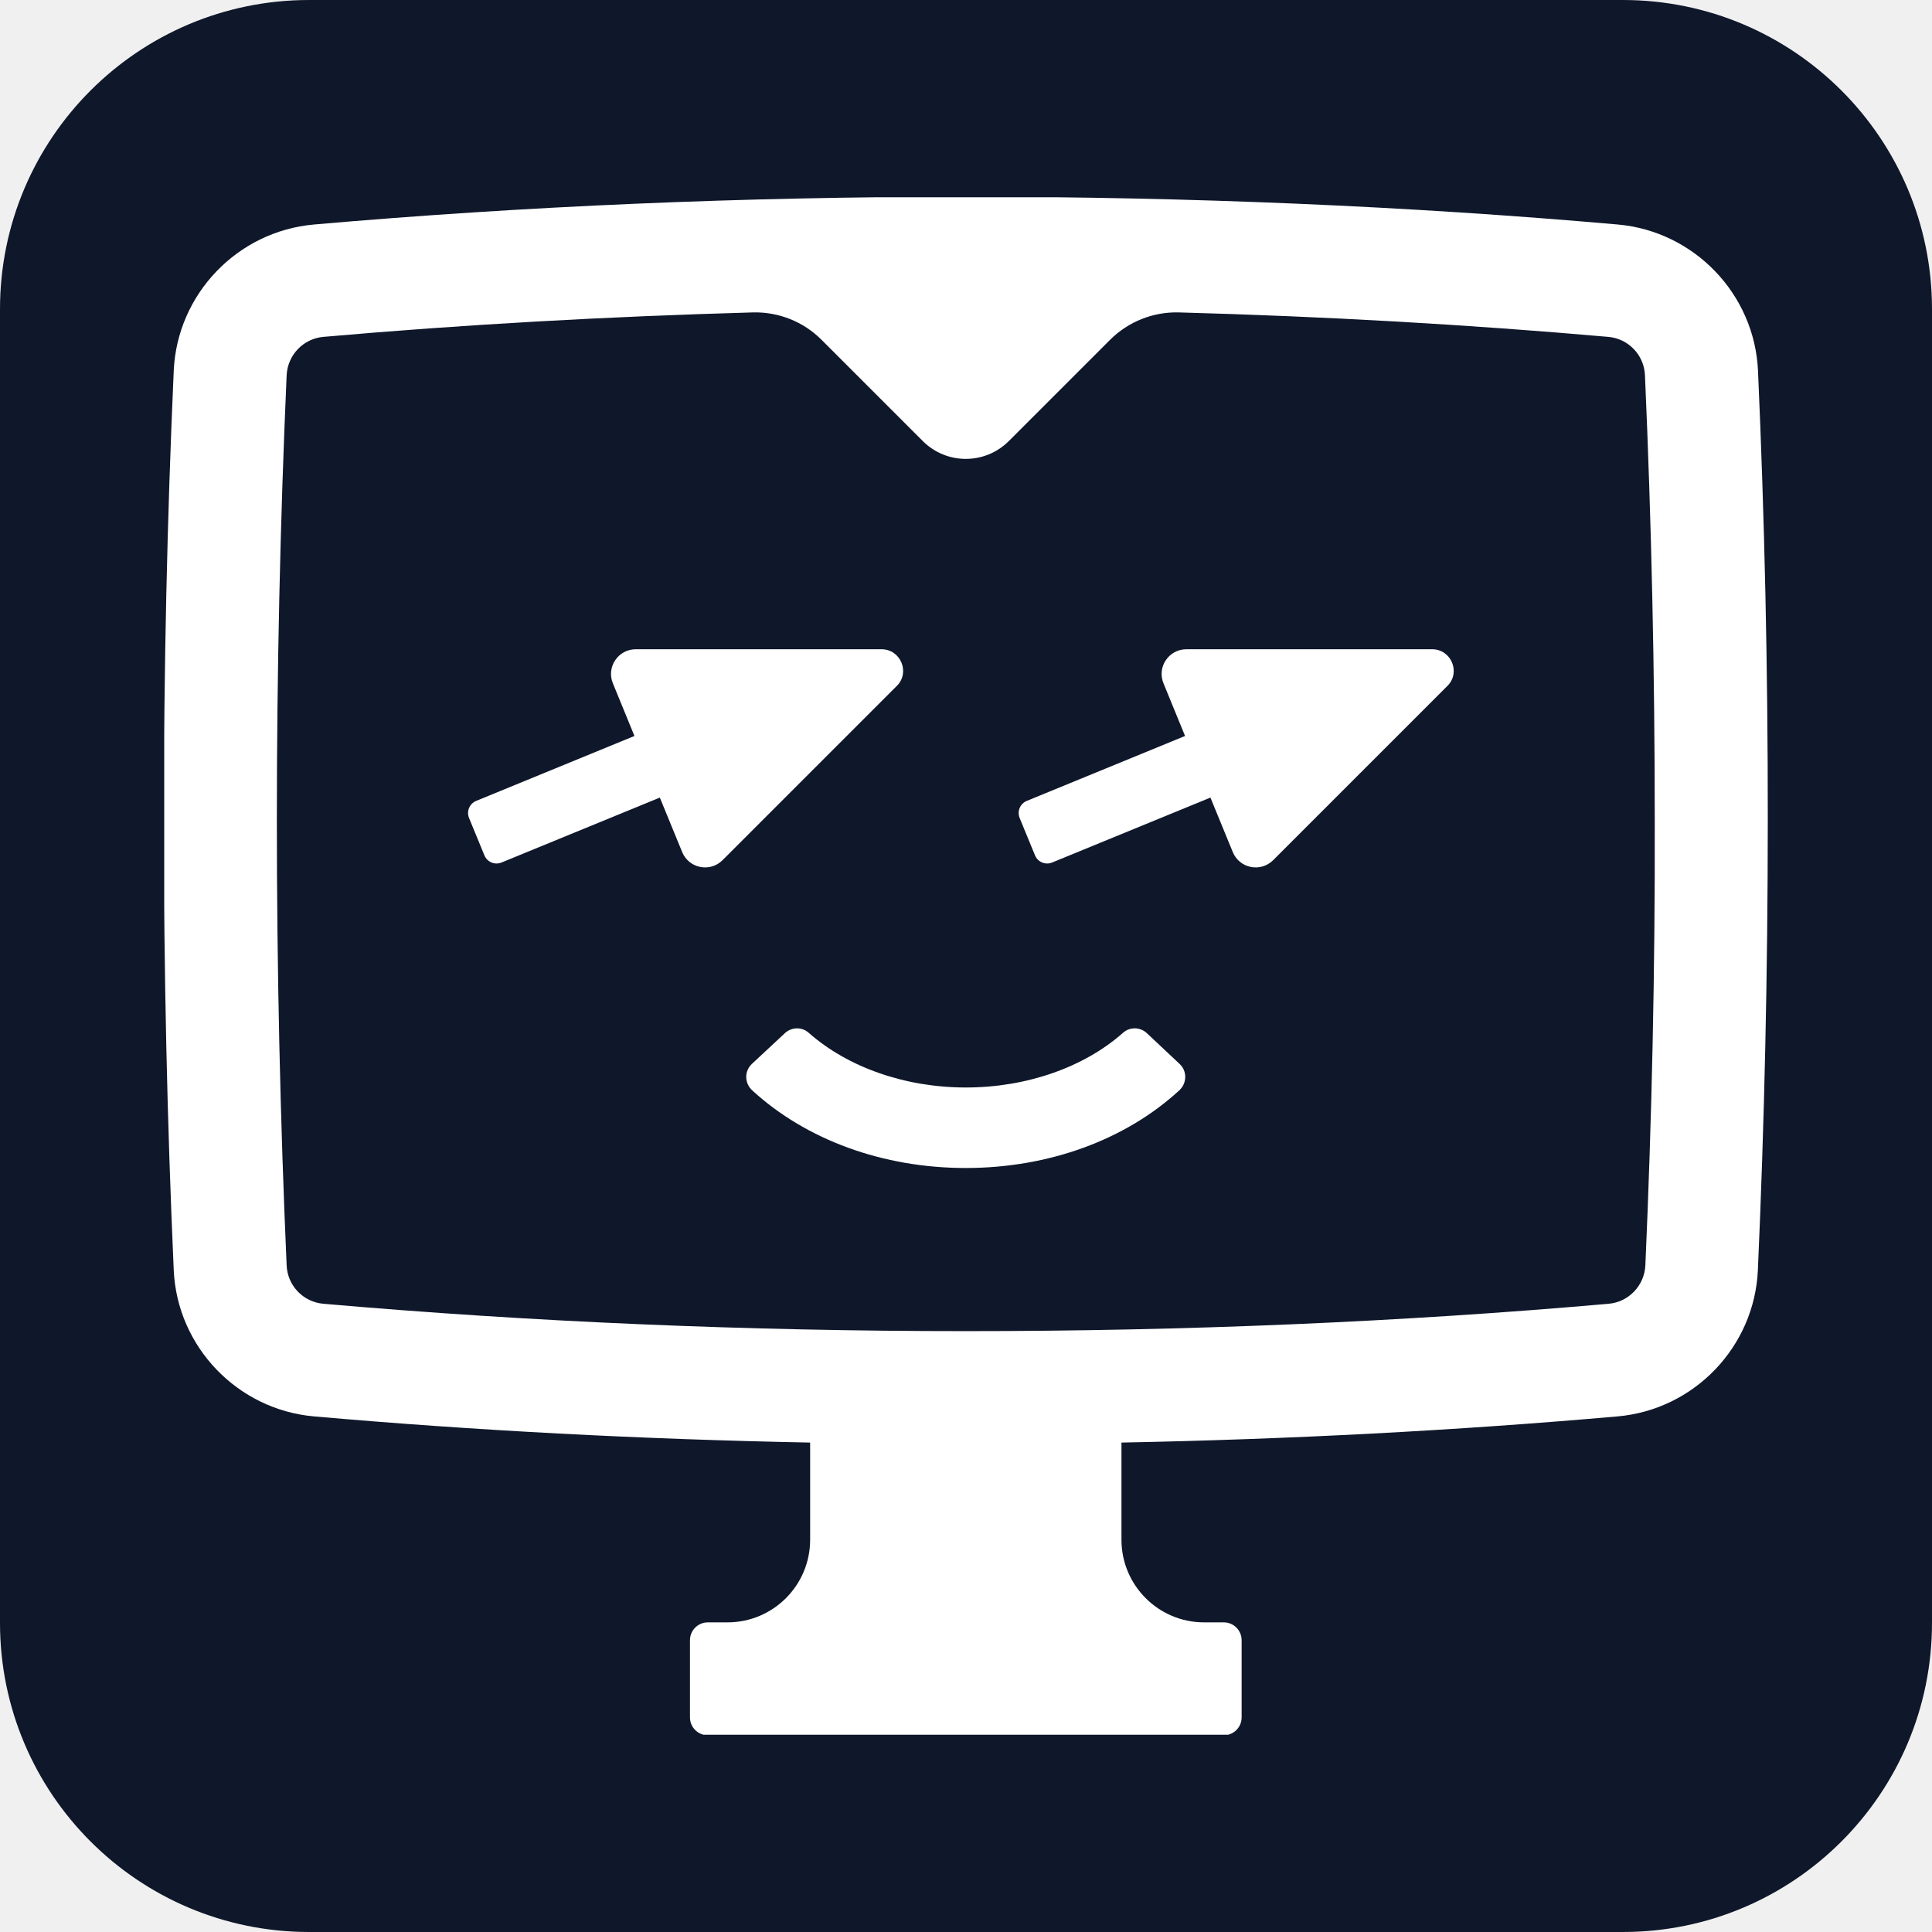
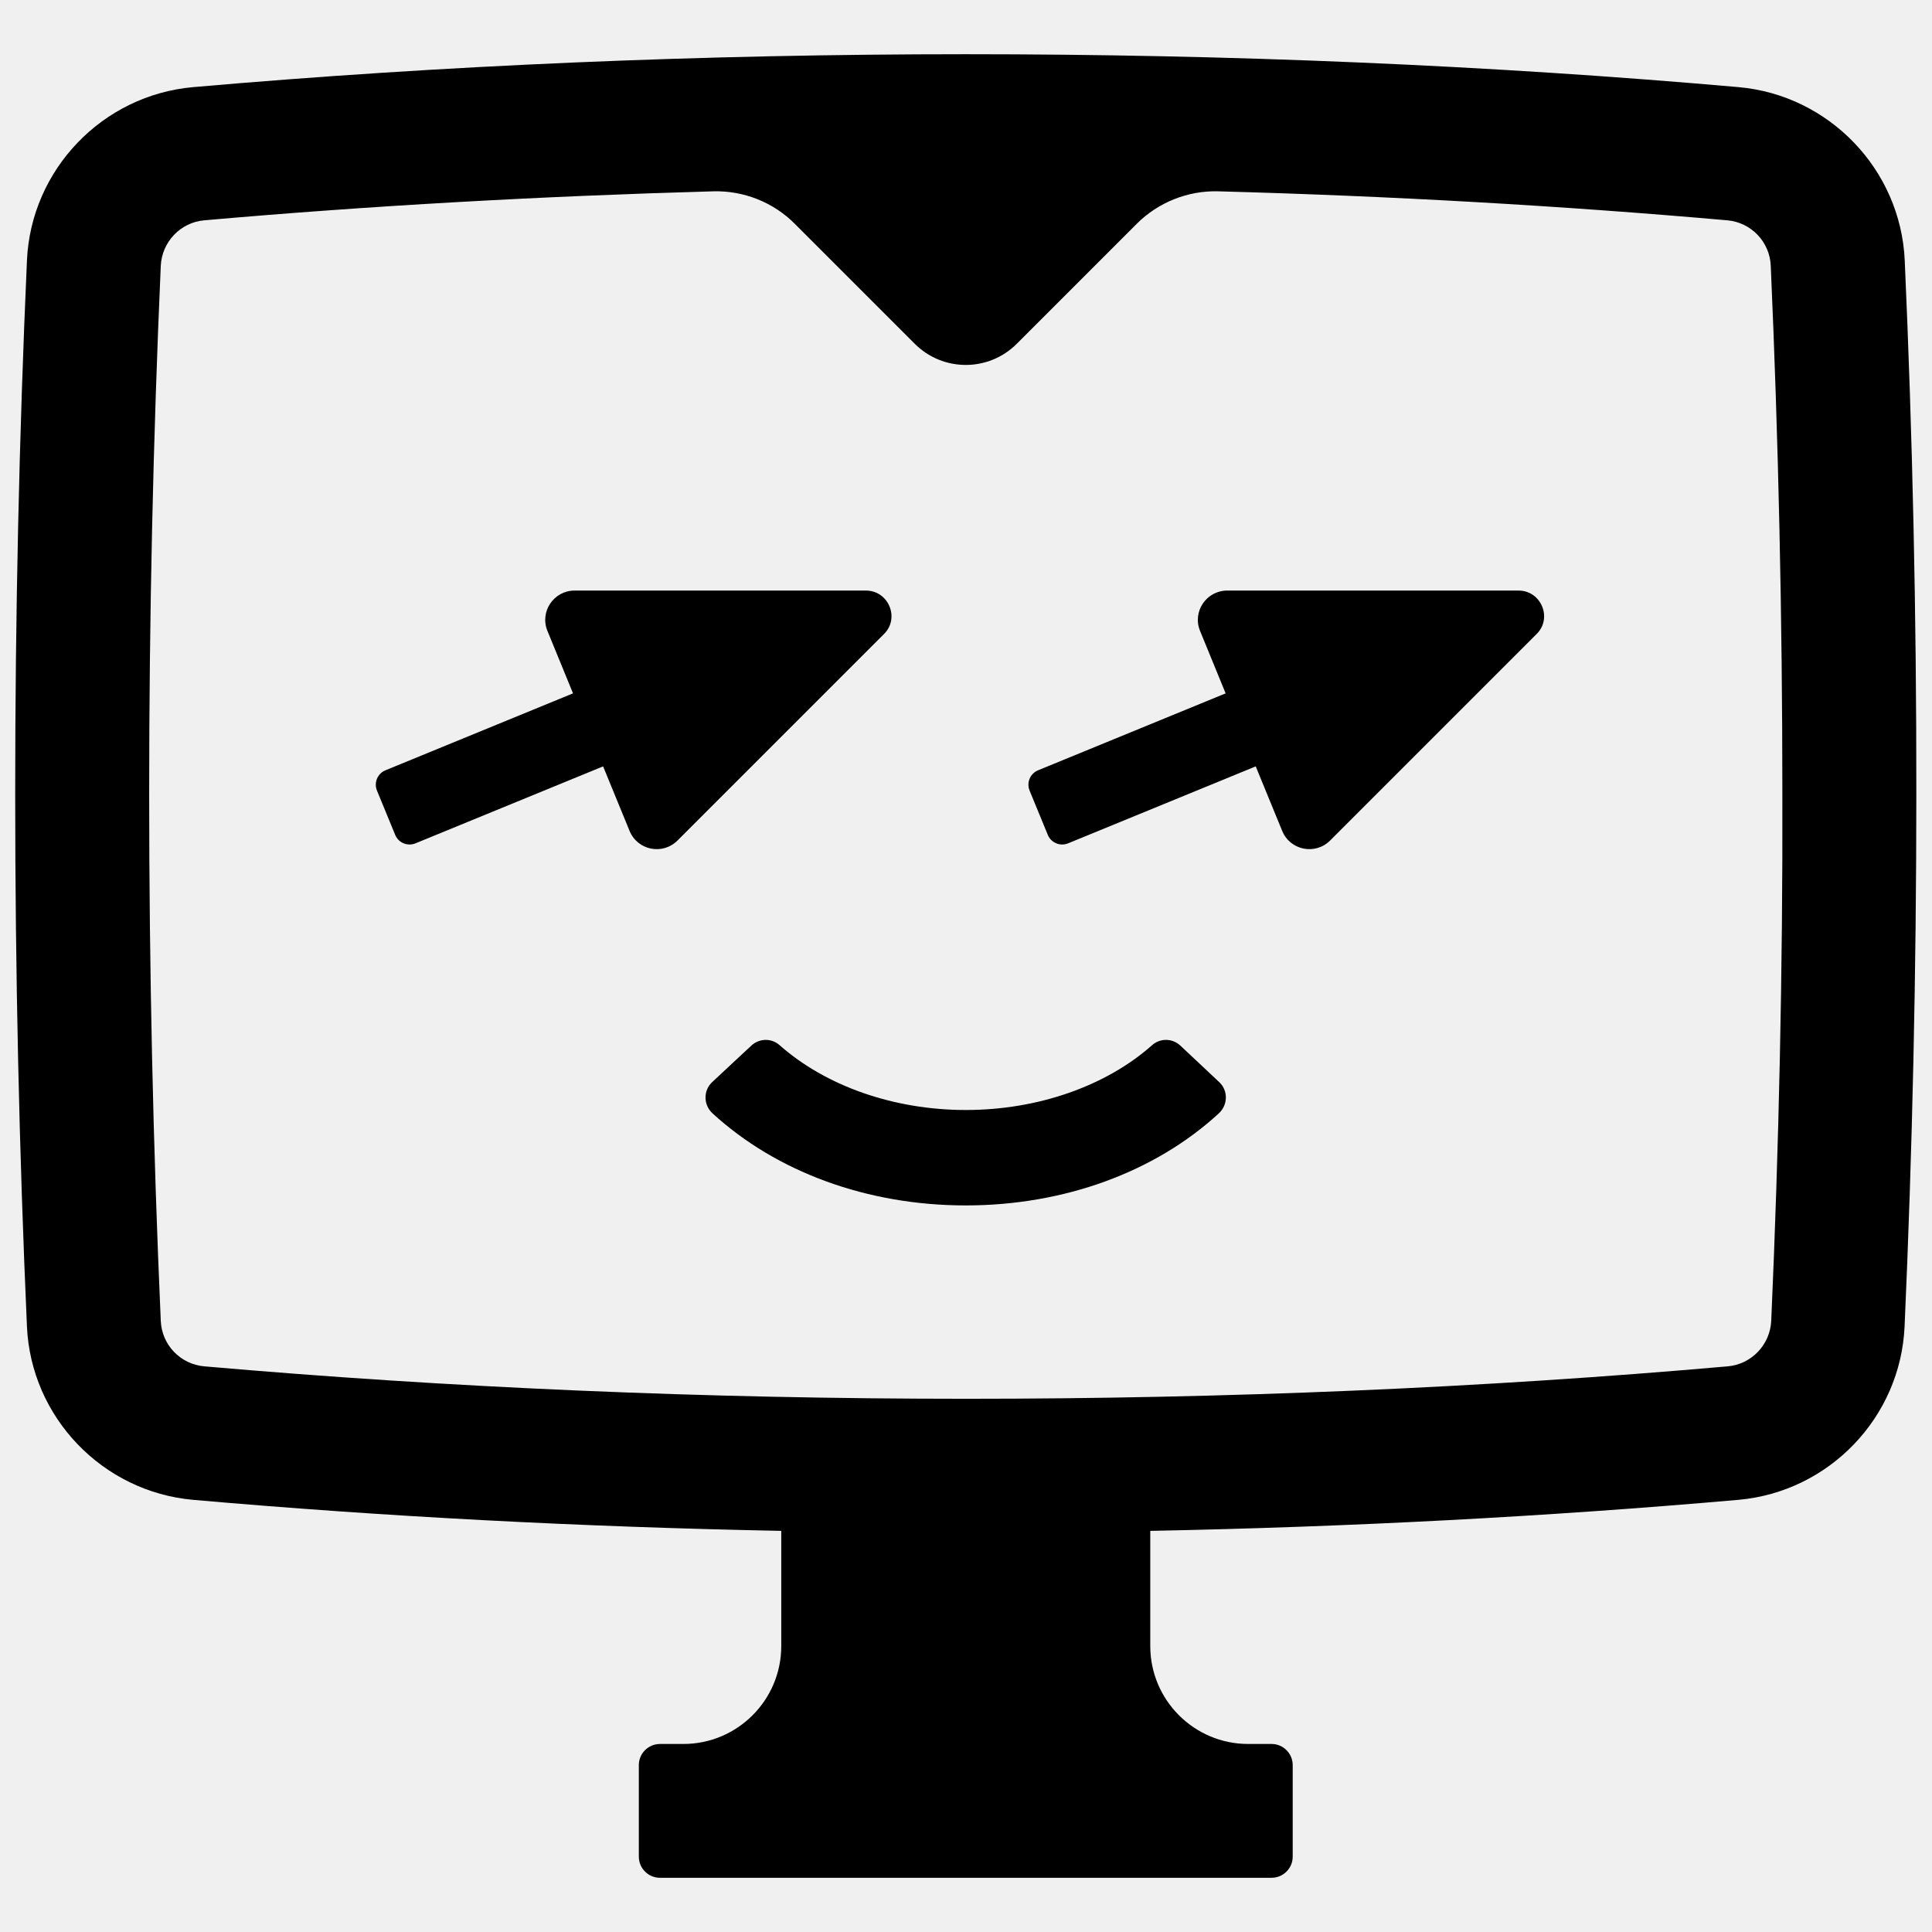
- <svg xmlns="http://www.w3.org/2000/svg" viewBox="0 0 512 512">
-   <rect width="512" height="512" rx="81.92" fill="#0f172a" />
-   <svg x="43.52" y="52.279" width="424.96" height="407.443" viewBox="360.3 239.5 121.3 116.3">
-     <g fill="#fff">
-       <path d="m434.63 302.73c-.5-.47-1.28-.49-1.8-.03-2.94 2.61-7.29 4.14-11.89 4.14s-8.94-1.53-11.89-4.14c-.52-.46-1.29-.44-1.8.03l-2.5 2.33c-.58.55-.56 1.46.03 2 4.08 3.74 9.88 5.87 16.15 5.87s12.07-2.12 16.15-5.87c.59-.54.61-1.46.03-2z" />
-       <path d="M480.86 252.62c-.26-5.79-4.82-10.55-10.61-11.06-15.89-1.4-32.48-2.1-49.31-2.1s-33.42.71-49.31 2.1c-5.79.51-10.35 5.26-10.61 11.06-.5 11.2-.75 22.65-.75 34.02s.25 22.81.75 34.02c.26 5.79 4.82 10.55 10.61 11.06 12.17 1.07 24.75 1.73 37.53 1.98v7.35c0 3.45-2.8 6.25-6.25 6.25h-1.49c-.74 0-1.35.6-1.35 1.35v5.84c0 .74.6 1.35 1.35 1.35h39.03c.74 0 1.35-.6 1.35-1.35v-5.84c0-.74-.6-1.35-1.35-1.35h-1.49c-3.45 0-6.25-2.8-6.25-6.25v-7.35c12.78-.25 25.36-.91 37.53-1.98 5.79-.51 10.35-5.26 10.61-11.06.5-11.2.75-22.65.75-34.02.01-11.37-.24-22.82-.74-34.02zm-8.52 67.67c-.07 1.53-1.26 2.78-2.78 2.91-15.66 1.38-32.01 2.07-48.61 2.07s-32.95-.7-48.61-2.07c-1.53-.13-2.72-1.38-2.78-2.91-.49-11.08-.74-22.41-.74-33.66s.25-22.57.74-33.66c.07-1.53 1.26-2.78 2.78-2.91 10.56-.93 21.44-1.54 32.49-1.85 1.94-.05 3.83.7 5.2 2.08l7.65 7.65c1.8 1.8 4.71 1.8 6.51 0l7.65-7.65c1.38-1.38 3.26-2.13 5.2-2.08 11.05.3 21.94.92 32.49 1.85 1.53.13 2.72 1.38 2.78 2.91.49 11.08.74 22.41.74 33.66.03 11.25-.22 22.58-.71 33.66z" />
-       <path d="M456.21 273.69h-18.59c-1.33 0-2.24 1.35-1.73 2.58l1.63 3.98-11.97 4.91c-.51.21-.75.79-.54 1.3l1.16 2.82c.21.51.79.75 1.3.54l11.97-4.91 1.69 4.12c.51 1.24 2.11 1.56 3.06.61l13.18-13.18c1.02-1.01.29-2.77-1.16-2.77zM414.56 273.69h-18.59c-1.33 0-2.24 1.35-1.73 2.58l1.63 3.98-11.97 4.91c-.51.21-.75.79-.54 1.3l1.16 2.82c.21.51.79.75 1.3.54l11.97-4.91 1.69 4.12c.51 1.24 2.11 1.56 3.06.61l13.18-13.18c1.02-1.01.29-2.77-1.16-2.77z" />
-     </g>
-   </svg>
+ <svg xmlns="http://www.w3.org/2000/svg" viewBox="359.3 236 123.3 123.3">
+   <style>path{fill:#000}@media (prefers-color-scheme:dark){path{fill:#fff}}</style>
+   <path d="m434.63 302.73c-.5-.47-1.28-.49-1.8-.03-2.94 2.61-7.29 4.14-11.89 4.14s-8.94-1.53-11.89-4.14c-.52-.46-1.29-.44-1.8.03l-2.5 2.33c-.58.55-.56 1.46.03 2 4.08 3.74 9.88 5.87 16.15 5.87s12.07-2.12 16.15-5.87c.59-.54.61-1.46.03-2z" />
+   <path d="M480.86 252.62c-.26-5.79-4.82-10.55-10.61-11.06-15.89-1.4-32.48-2.1-49.31-2.1s-33.42.71-49.31 2.1c-5.79.51-10.35 5.26-10.61 11.06-.5 11.2-.75 22.65-.75 34.02s.25 22.81.75 34.02c.26 5.79 4.82 10.55 10.61 11.06 12.17 1.07 24.75 1.73 37.53 1.98v7.35c0 3.45-2.8 6.25-6.25 6.25h-1.49c-.74 0-1.35.6-1.35 1.35v5.84c0 .74.6 1.35 1.35 1.35h39.03c.74 0 1.35-.6 1.35-1.35v-5.84c0-.74-.6-1.35-1.35-1.35h-1.49c-3.45 0-6.25-2.8-6.25-6.25v-7.35c12.78-.25 25.36-.91 37.53-1.98 5.79-.51 10.35-5.26 10.61-11.06.5-11.2.75-22.65.75-34.02.01-11.37-.24-22.82-.74-34.02zm-8.52 67.67c-.07 1.53-1.26 2.78-2.78 2.91-15.66 1.38-32.01 2.07-48.61 2.07s-32.95-.7-48.61-2.07c-1.53-.13-2.72-1.38-2.78-2.91-.49-11.08-.74-22.41-.74-33.66s.25-22.57.74-33.66c.07-1.53 1.26-2.78 2.78-2.91 10.56-.93 21.44-1.54 32.49-1.85 1.94-.05 3.83.7 5.2 2.08l7.65 7.65c1.8 1.8 4.71 1.8 6.51 0l7.65-7.65c1.38-1.38 3.26-2.13 5.2-2.08 11.05.3 21.94.92 32.49 1.85 1.53.13 2.72 1.38 2.78 2.91.49 11.08.74 22.41.74 33.66.03 11.25-.22 22.58-.71 33.66z" />
+   <path d="M456.21 273.69h-18.59c-1.33 0-2.24 1.35-1.73 2.58l1.63 3.98-11.97 4.91c-.51.21-.75.79-.54 1.3l1.16 2.82c.21.51.79.75 1.3.54l11.97-4.91 1.69 4.12c.51 1.24 2.11 1.56 3.06.61l13.18-13.18c1.02-1.01.29-2.77-1.16-2.77zM414.56 273.69h-18.59c-1.33 0-2.24 1.35-1.73 2.58l1.63 3.98-11.97 4.91c-.51.21-.75.79-.54 1.3l1.16 2.82c.21.51.79.75 1.3.54l11.97-4.91 1.69 4.12c.51 1.24 2.11 1.56 3.06.61l13.18-13.18c1.02-1.01.29-2.77-1.16-2.77z" />
</svg>
